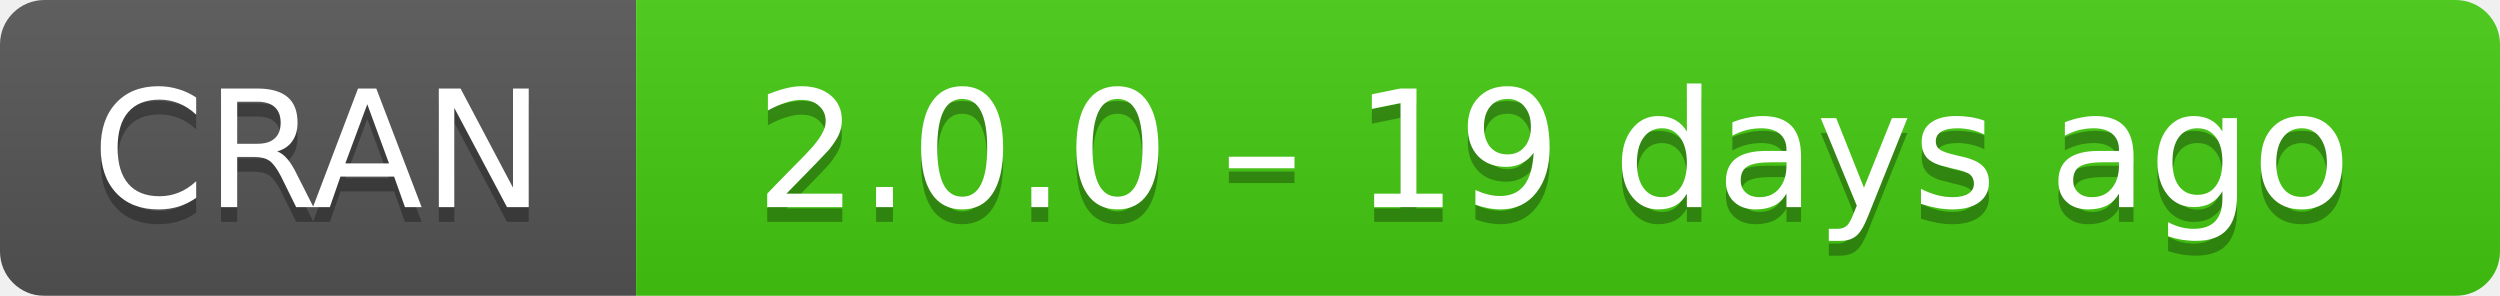
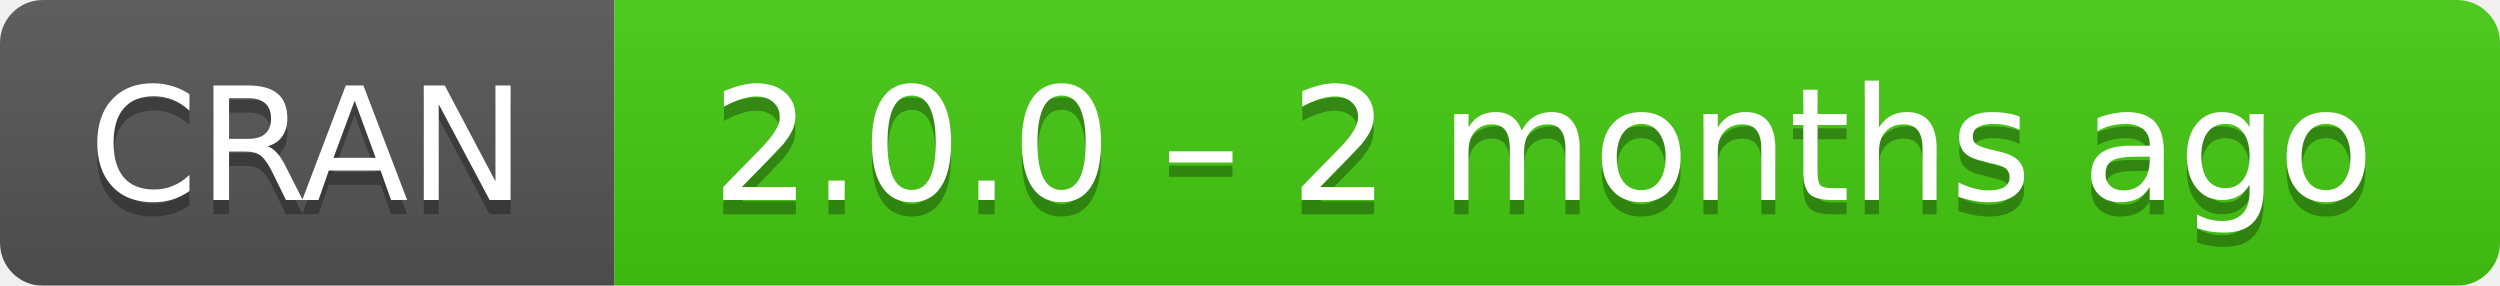
- <svg xmlns="http://www.w3.org/2000/svg" width="169" height="20" aria-label="CRAN 2.0.0 – 19 days ago">
+ <svg xmlns="http://www.w3.org/2000/svg" width="175" height="20" aria-label="CRAN 2.0.0 – 2 months ago">
  <linearGradient id="b" x2="0" y2="100%">
    <stop offset="0" stop-color="#bbb" stop-opacity=".1" />
    <stop offset="1" stop-opacity=".1" />
  </linearGradient>
  <mask id="a">
-     <rect width="169" height="20" rx="3" fill="#fff" />
+     <rect width="175" height="20" rx="3" fill="#fff" />
  </mask>
  <g mask="url(#a)">
    <path fill="#555" d="M0 0h43v20H0z" />
-     <path fill="#4c1" d="M43 0h147v20H43z" />
-     <path fill="url(#b)" d="M0 0h169v20H0z" />
+     <path fill="#4c1" d="M43 0h153v20H43z" />
+     <path fill="url(#b)" d="M0 0h175v20H0z" />
  </g>
  <g fill="#fff" text-anchor="middle" font-family="DejaVu Sans,Verdana,Geneva,sans-serif" font-size="11">
    <text x="21.5" y="15" fill="#010101" fill-opacity=".3">
      CRAN
    </text>
    <text x="21.5" y="14">
      CRAN
    </text>
-     <text x="105" y="15" fill="#010101" fill-opacity=".3">
-       2.0.0 – 19 days ago
+     <text x="108" y="15" fill="#010101" fill-opacity=".3">
+       2.0.0 – 2 months ago
    </text>
-     <text x="105" y="14">
-       2.0.0 – 19 days ago
+     <text x="108" y="14">
+       2.0.0 – 2 months ago
    </text>
  </g>
</svg>
